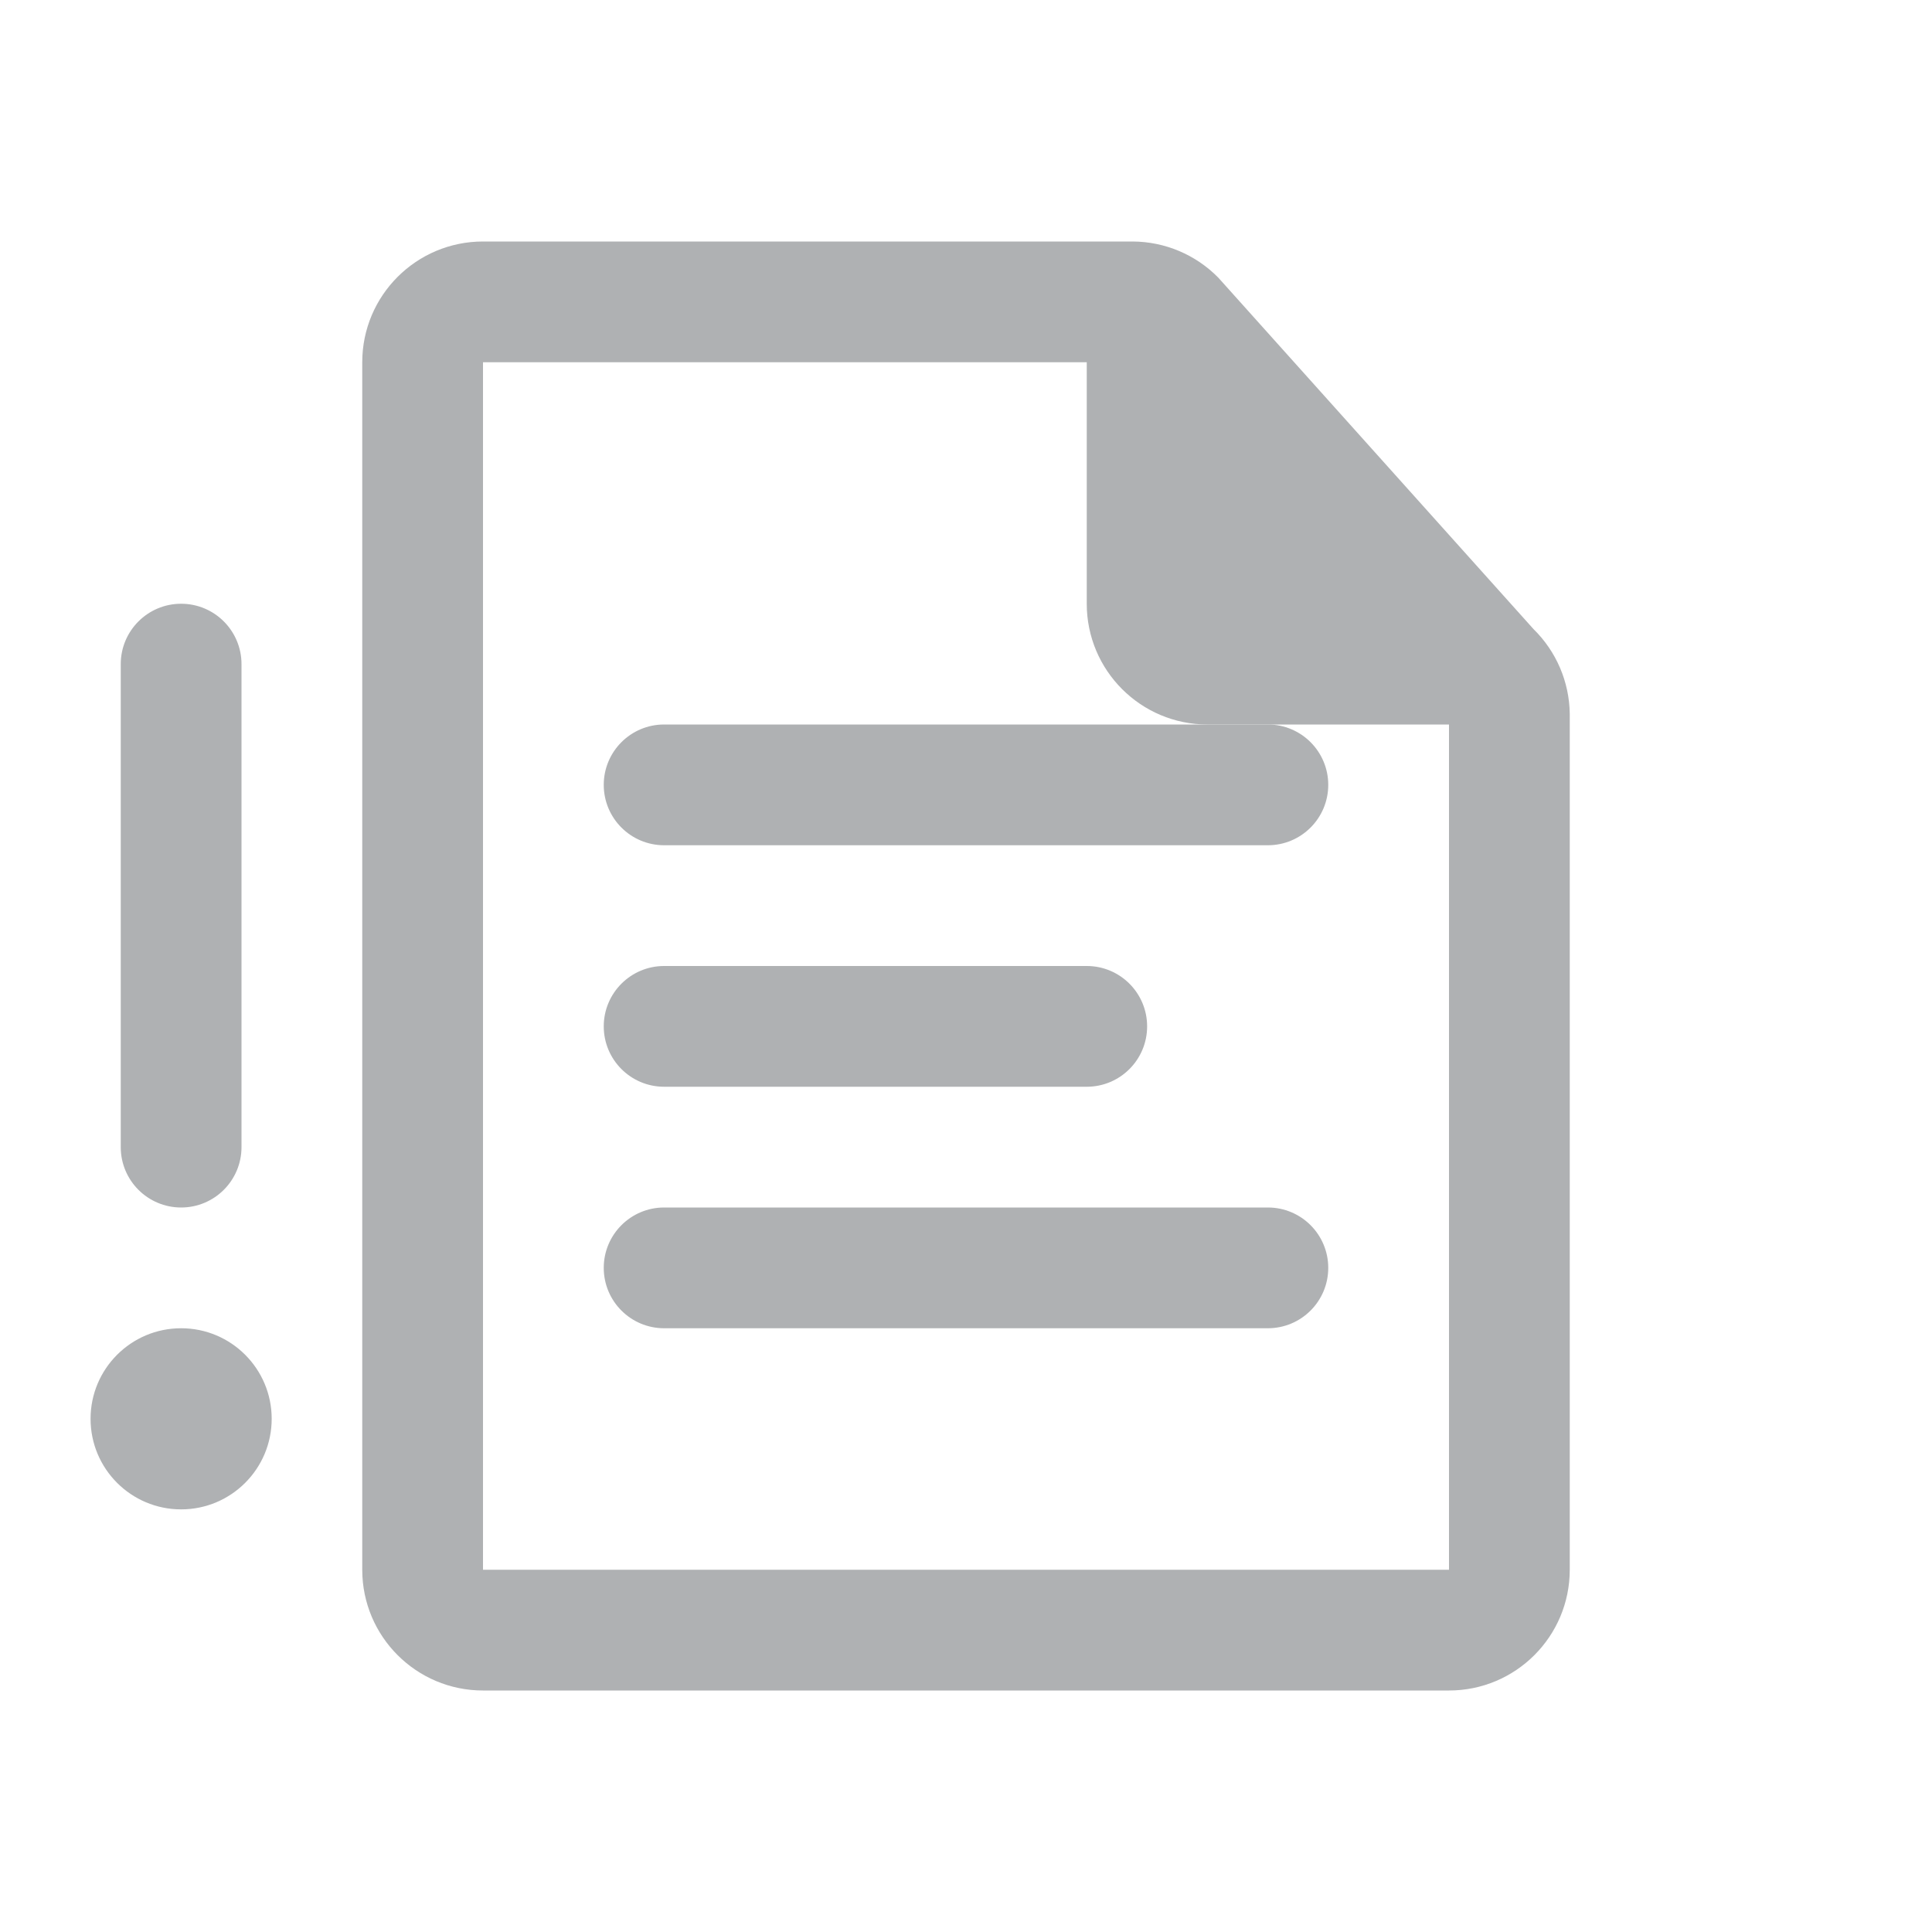
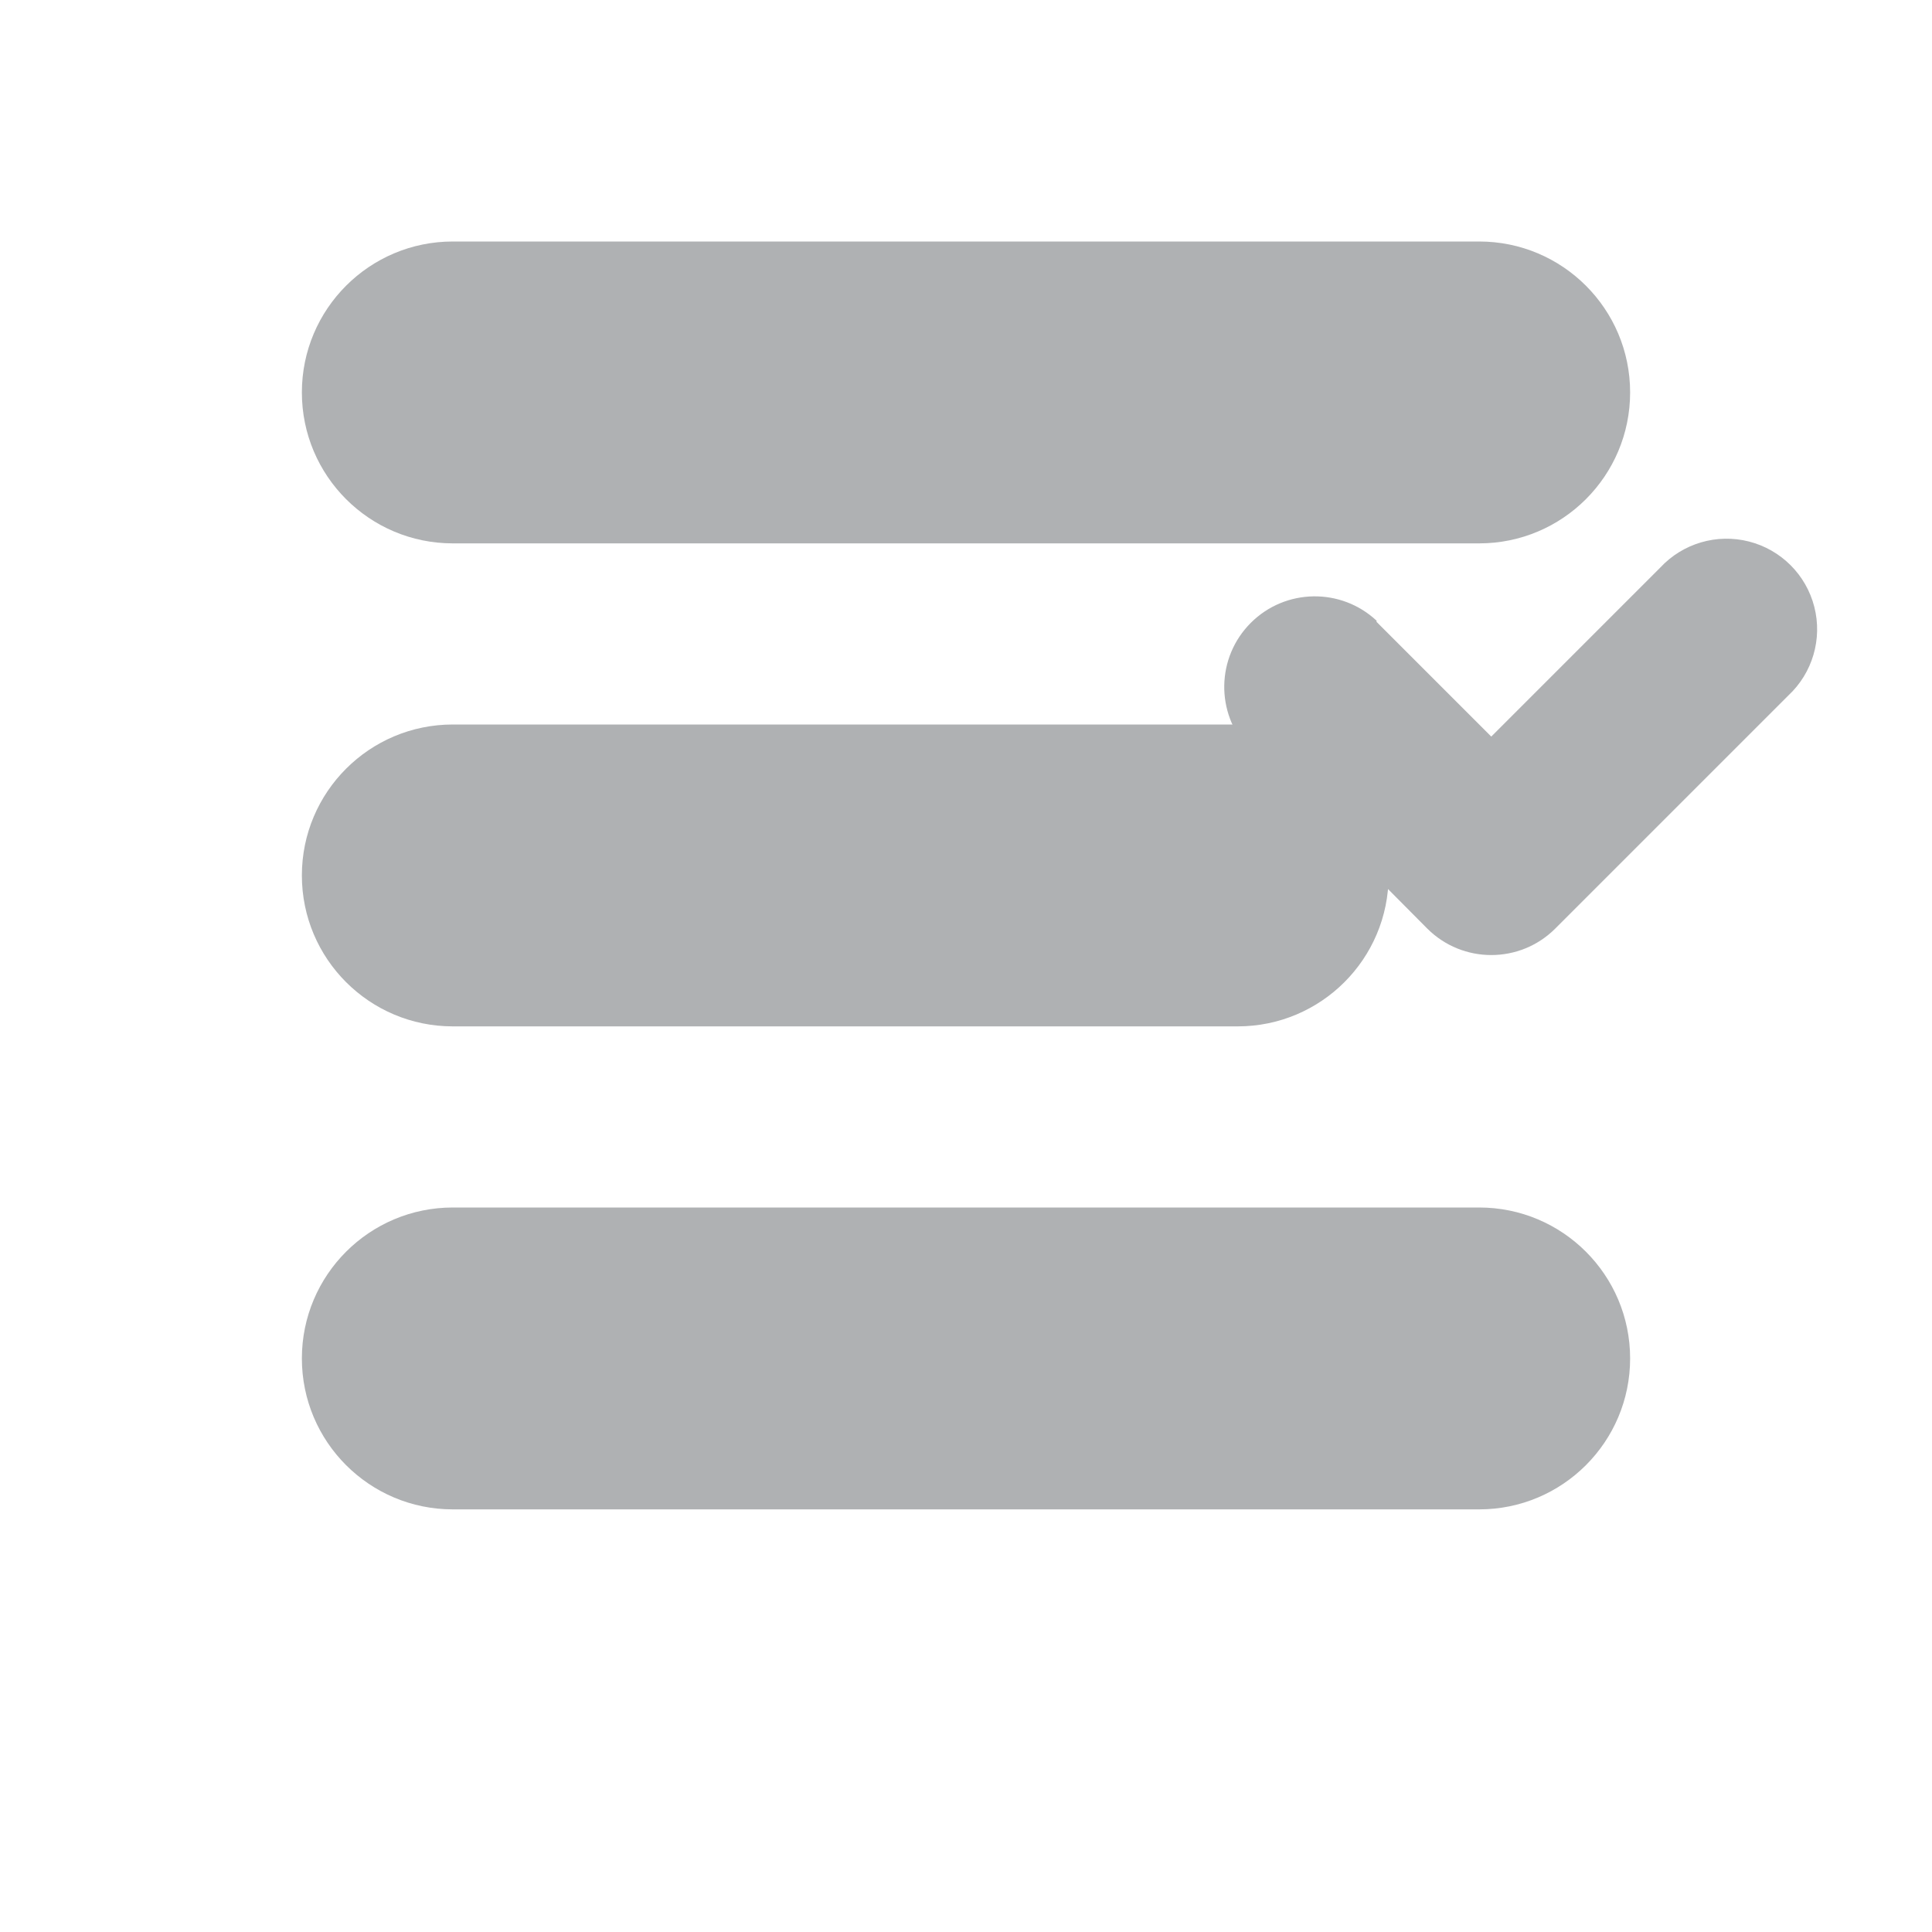
<svg xmlns="http://www.w3.org/2000/svg" width="16" height="16" viewBox="0 0 16 16">
-   <g fill="#AFB1B3" fill-rule="evenodd">
-     <path d="M4 2a1 1 0 0 0-1 1v10a1 1 0 0 0 1 1h8a1 1 0 0 0 1-1V5.91a1 1 0 0 0-.3-.7L10.09 2.3A1 1 0 0 0 9.38 2H4zm0 1h5v2a1 1 0 0 0 1 1h2v7H4V3z" />
-     <path d="M5.5 7a.5.5 0 0 1 0-1h5a.5.5 0 0 1 0 1h-5zm0 2a.5.5 0 0 1 0-1h3.5a.5.5 0 0 1 0 1H5.5zm0 2a.5.5 0 0 1 0-1h5a.5.5 0 0 1 0 1h-5z" />
-     <path d="M1.5 5a.5.5 0 0 1 .5.5v4a.5.5 0 0 1-1 0v-4a.5.5 0 0 1 .5-.5zm0 6a.75.75 0 1 1 0 1.5A.75.75 0 0 1 1.5 11z" />
+   <g fill="#AFB1B3">
+     <path d="M2.5 3.25A1.25 1.25 0 0 1 3.75 2h8.5a1.25 1.25 0 0 1 0 2.5h-8.5A1.25 1.25 0 0 1 2.5 3.25Zm0 4A1.25 1.25 0 0 1 3.75 6h6.5a1.25 1.25 0 0 1 0 2.5h-6.5A1.25 1.25 0 0 1 2.5 7.25Zm0 4A1.25 1.25 0 0 1 3.75 10h8.5a1.25 1.25 0 0 1 0 2.5h-8.5A1.25 1.25 0 0 1 2.5 11.25Z" />
+     <path d="m11.4 5.15.95.95 1.4-1.4a.75.75 0 1 1 1.06 1.06l-1.93 1.93a.75.75 0 0 1-1.06 0L10.34 6.2a.75.75 0 0 1 1.06-1.06Z" />
  </g>
</svg>
